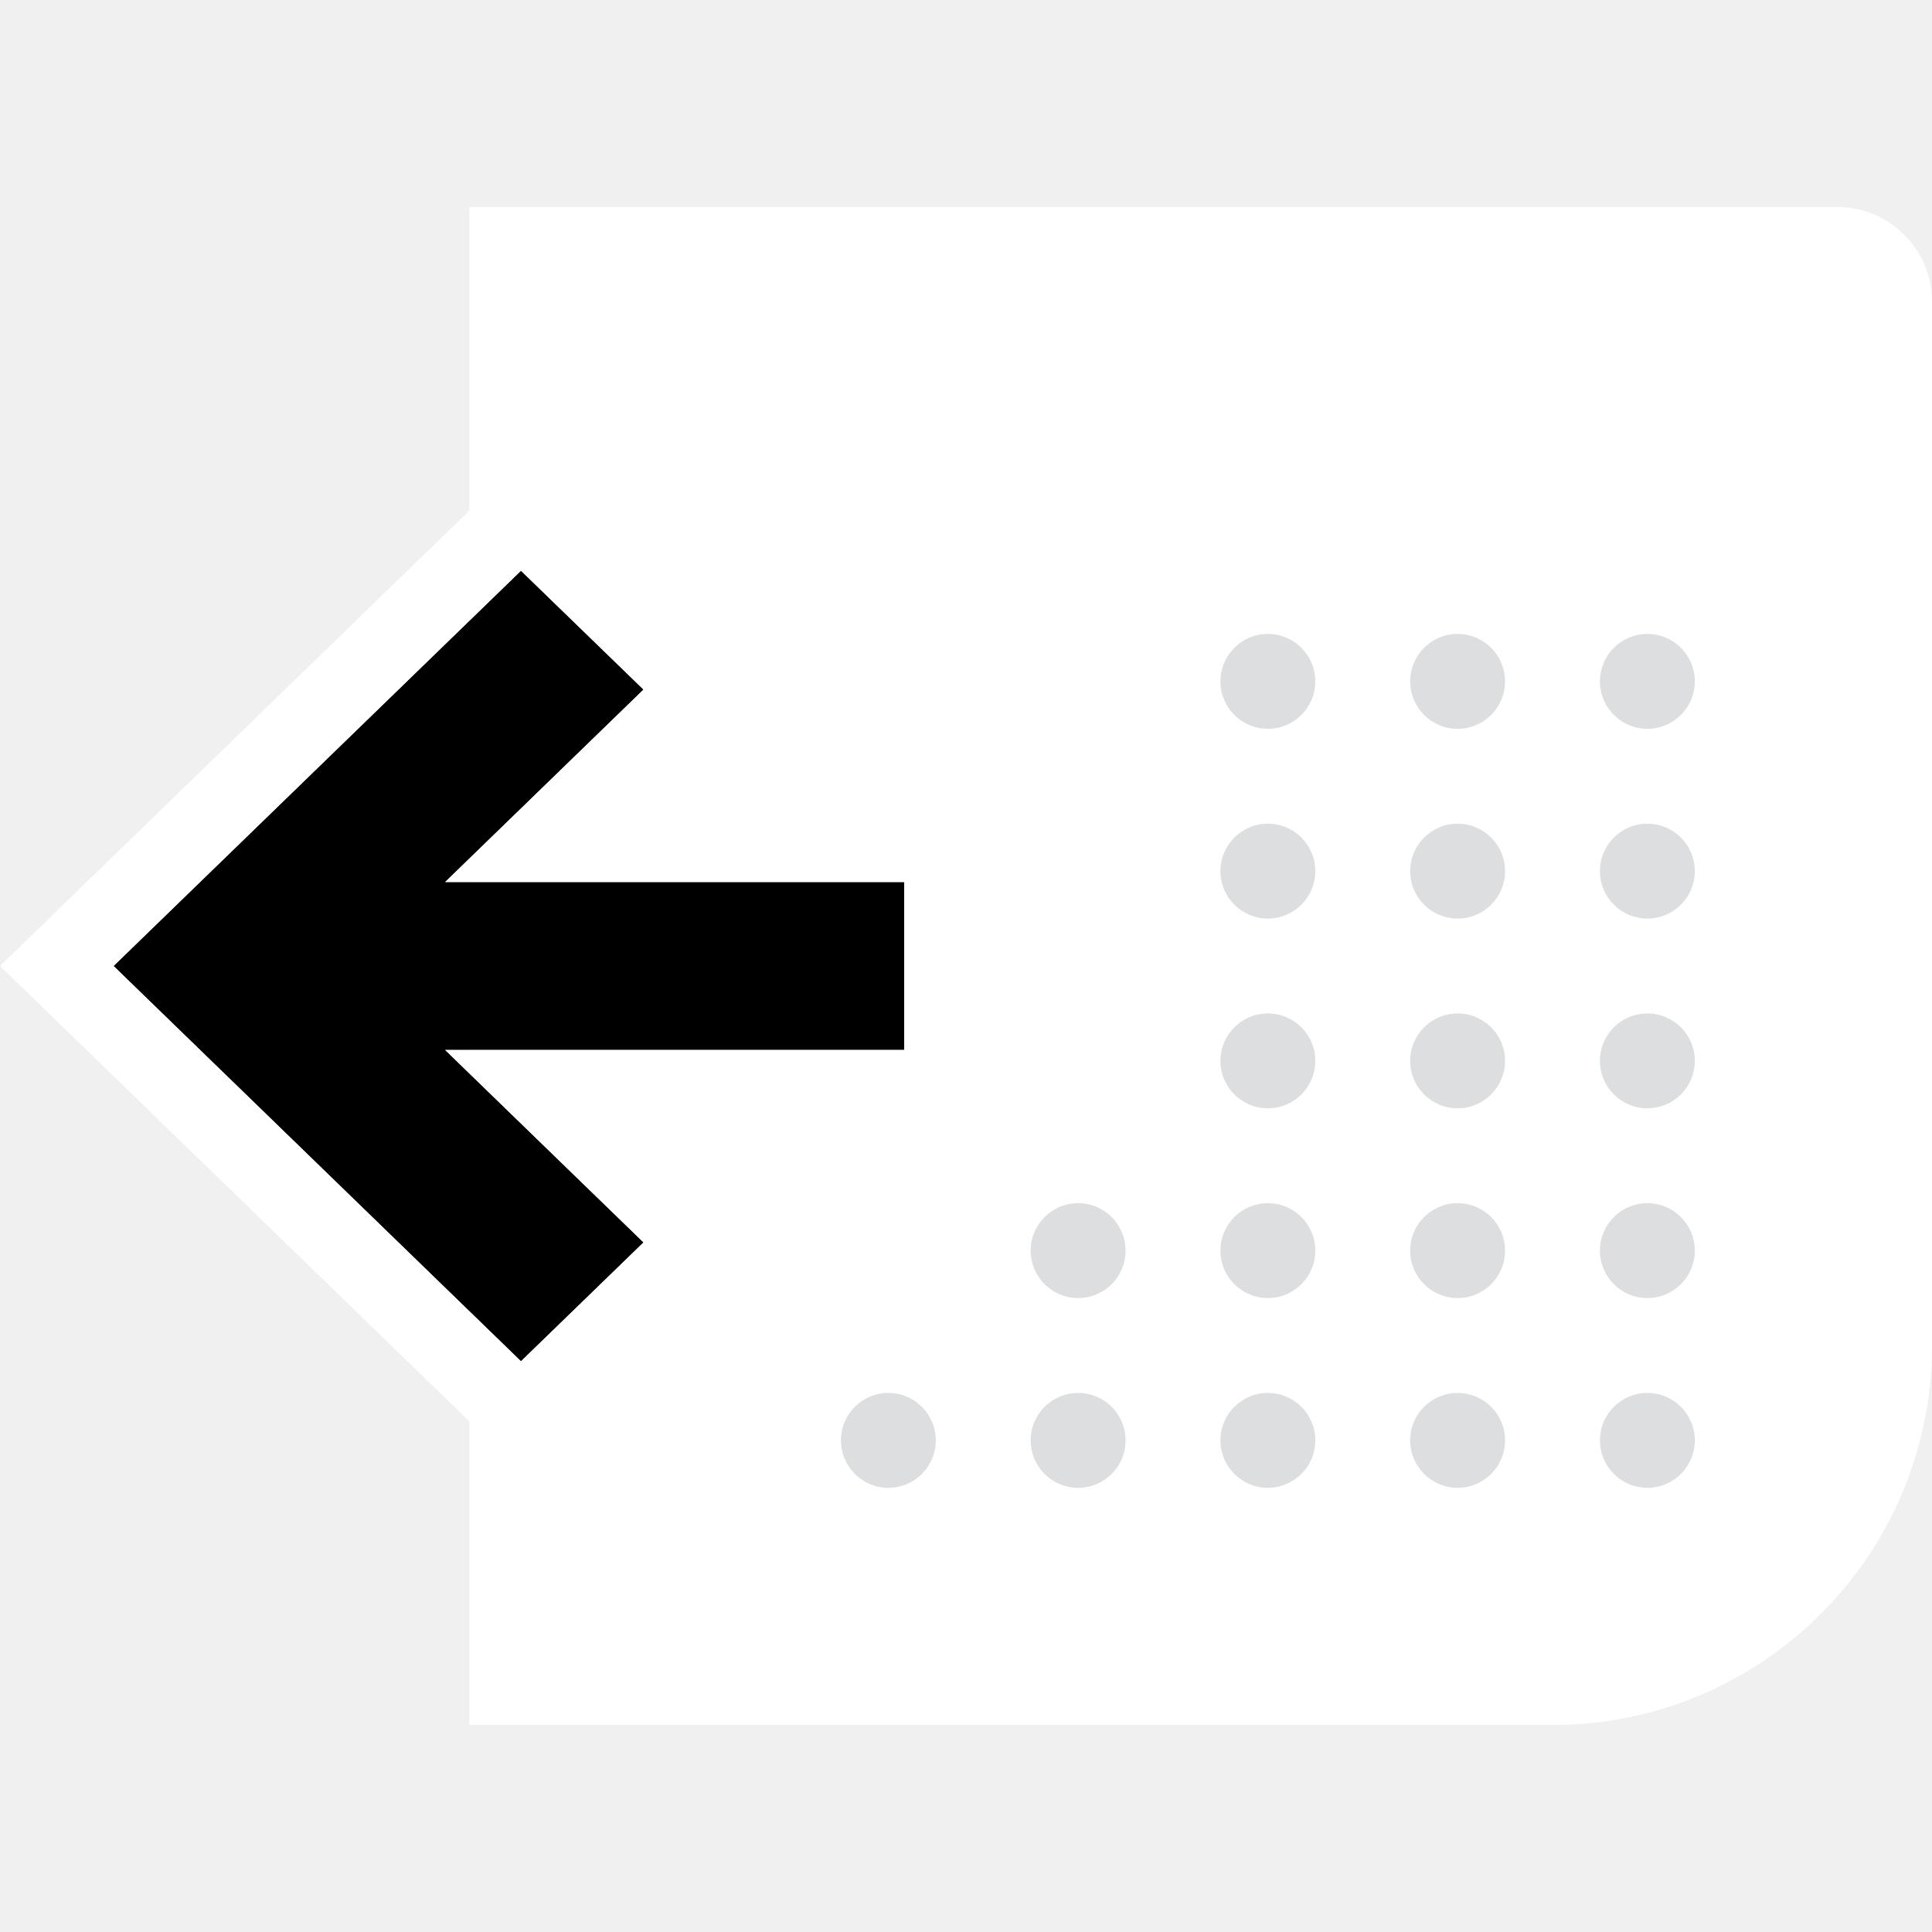
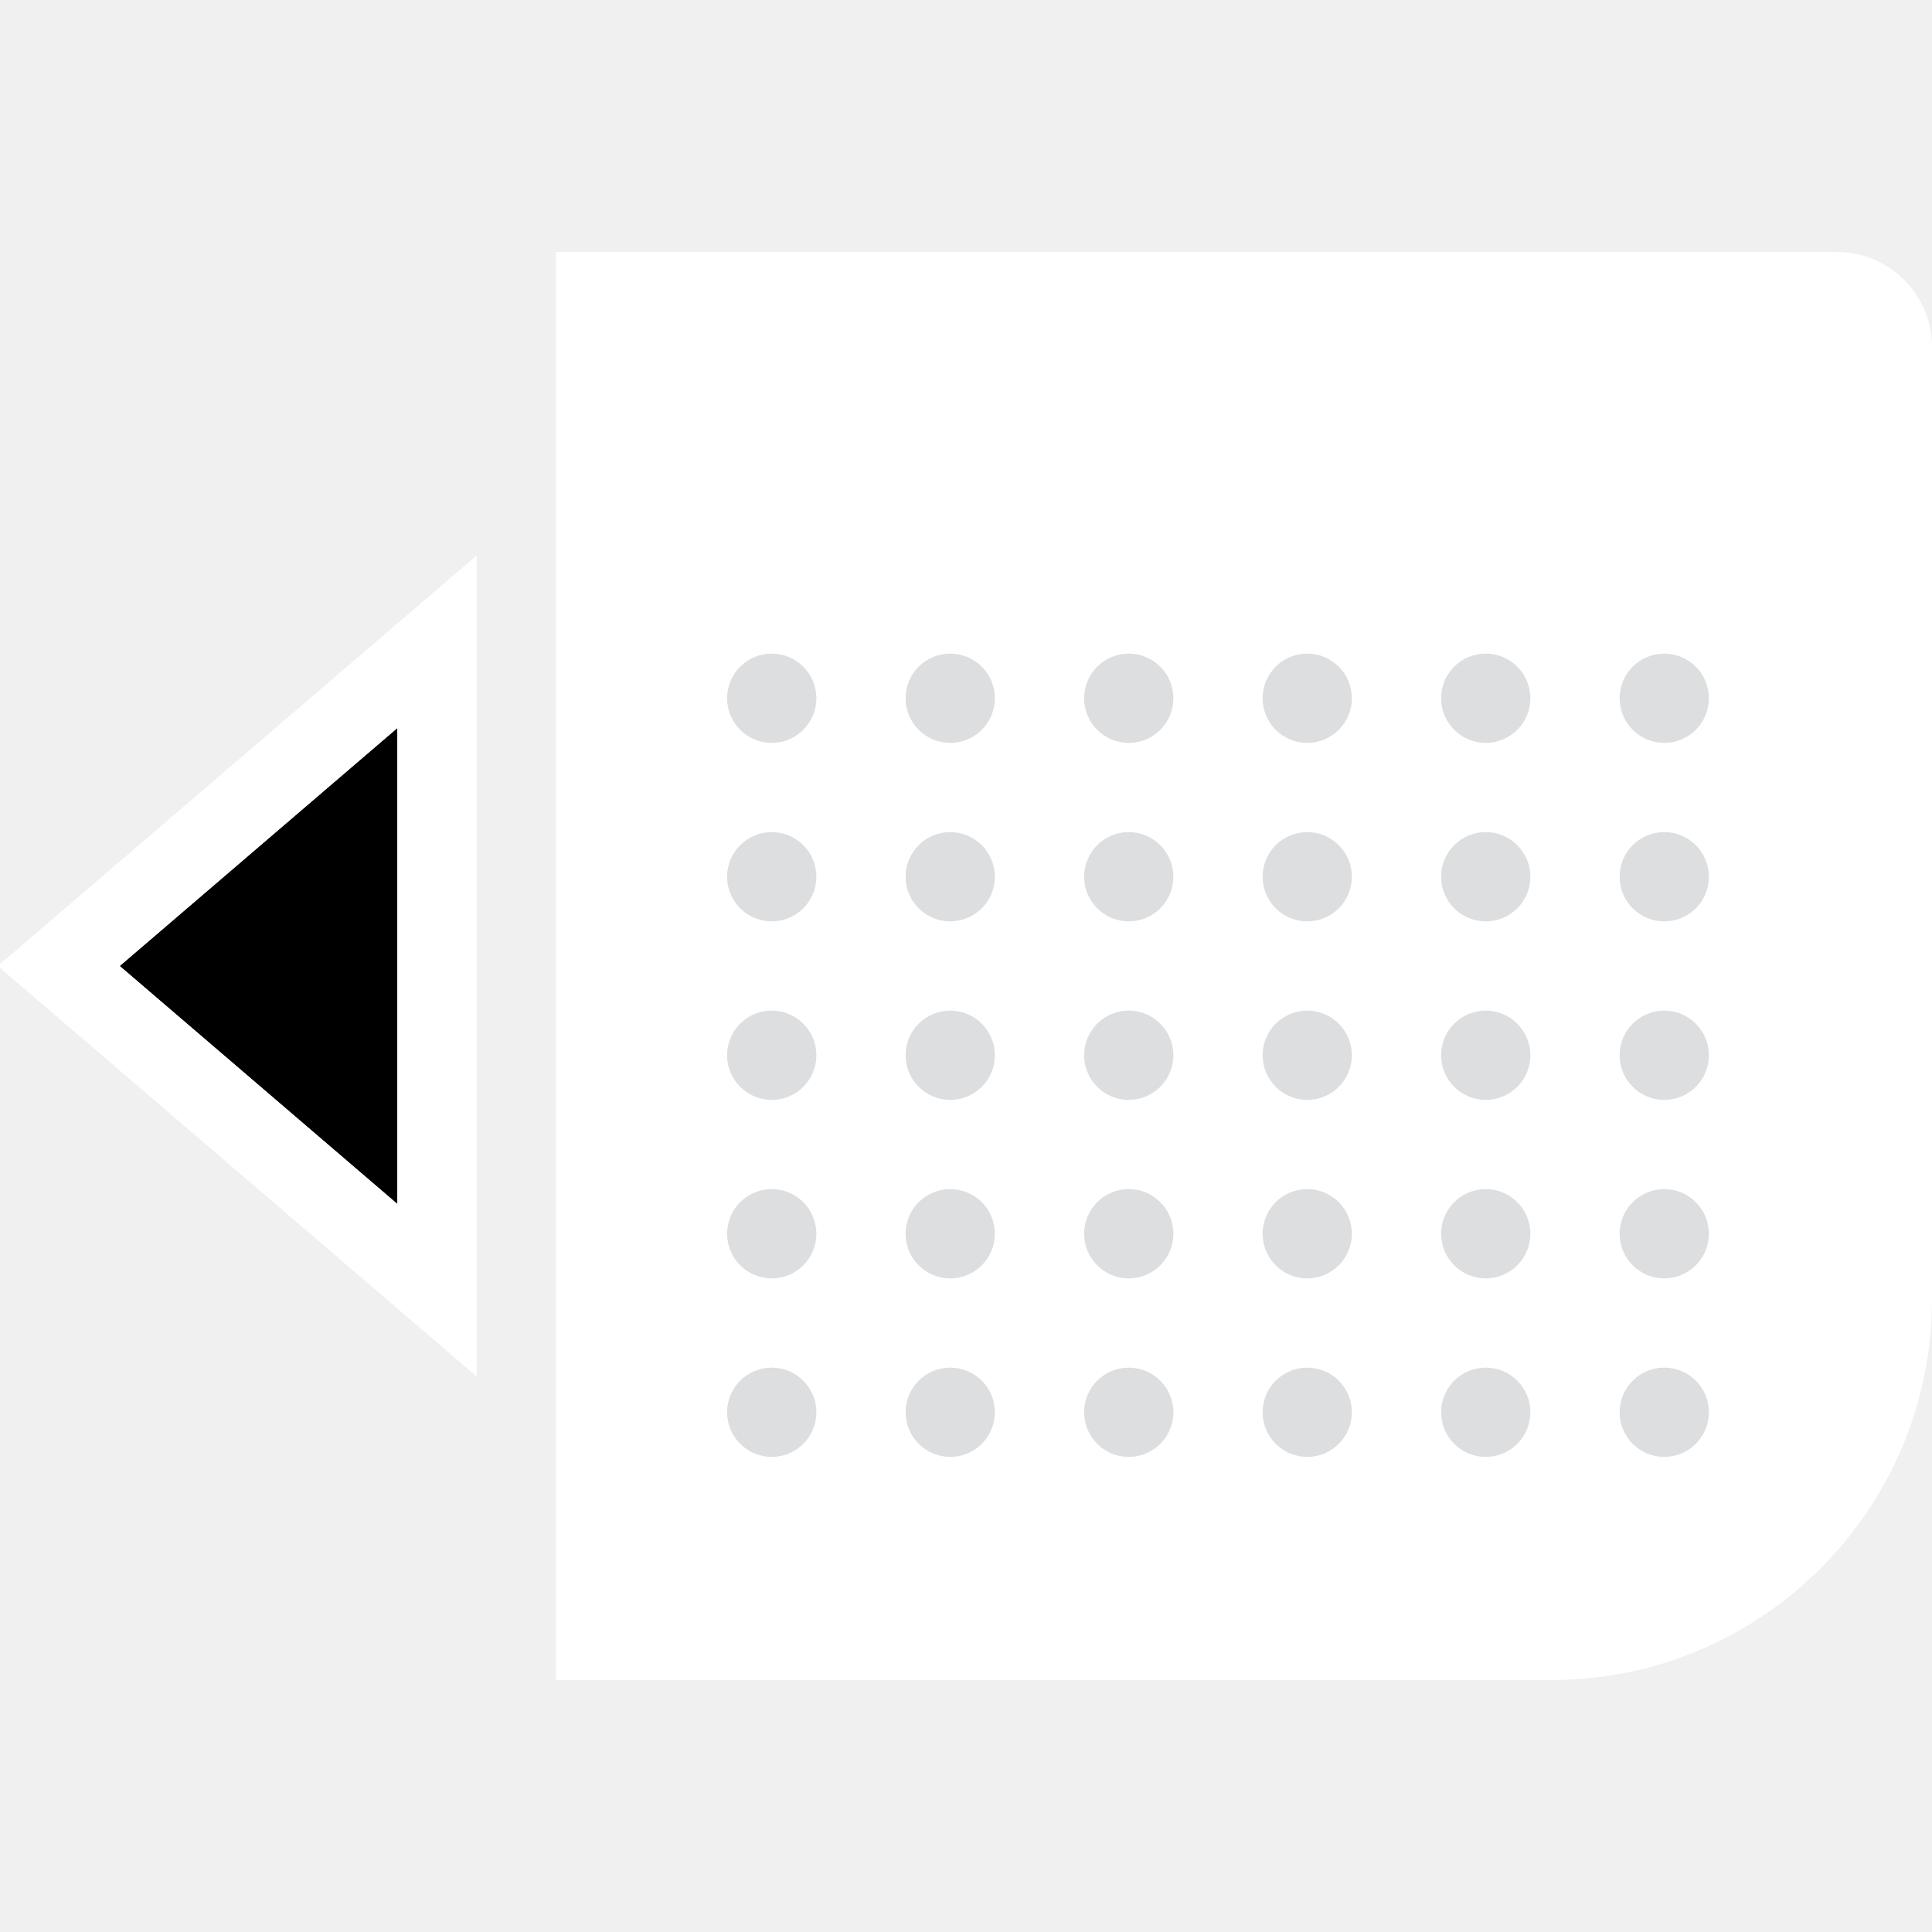
<svg xmlns="http://www.w3.org/2000/svg" width="64" height="64" viewBox="0 0 64 64" fill="none">
-   <path d="M15.547 6.857H60.857C62.593 6.857 64 8.264 64 10V44.572C64 51.515 58.371 57.143 51.428 57.143H15.547V6.857Z" fill="white" />
-   <path d="M43.571 22.571C43.571 23.439 42.868 24.143 42 24.143C41.132 24.143 40.428 23.439 40.428 22.571C40.428 21.703 41.132 21 42 21C42.868 21 43.571 21.703 43.571 22.571Z" fill="#DCDEDF" />
-   <path d="M49.857 22.571C49.857 23.439 49.153 24.143 48.285 24.143C47.417 24.143 46.714 23.439 46.714 22.571C46.714 21.703 47.417 21 48.285 21C49.153 21 49.857 21.703 49.857 22.571Z" fill="#DCDEDF" />
-   <path d="M56.143 22.571C56.143 23.439 55.439 24.143 54.571 24.143C53.704 24.143 53 23.439 53 22.571C53 21.703 53.704 21 54.571 21C55.439 21 56.143 21.703 56.143 22.571Z" fill="#DCDEDF" />
-   <path d="M43.571 28.857C43.571 29.725 42.868 30.429 42 30.429C41.132 30.429 40.428 29.725 40.428 28.857C40.428 27.989 41.132 27.286 42 27.286C42.868 27.286 43.571 27.989 43.571 28.857Z" fill="#DCDEDF" />
-   <path d="M49.857 28.857C49.857 29.725 49.153 30.429 48.285 30.429C47.417 30.429 46.714 29.725 46.714 28.857C46.714 27.989 47.417 27.286 48.285 27.286C49.153 27.286 49.857 27.989 49.857 28.857Z" fill="#DCDEDF" />
-   <path d="M56.143 28.857C56.143 29.725 55.439 30.429 54.571 30.429C53.704 30.429 53 29.725 53 28.857C53 27.989 53.704 27.286 54.571 27.286C55.439 27.286 56.143 27.989 56.143 28.857Z" fill="#DCDEDF" />
-   <path d="M31 47.714C31 48.582 30.296 49.286 29.428 49.286C28.56 49.286 27.857 48.582 27.857 47.714C27.857 46.847 28.56 46.143 29.428 46.143C30.296 46.143 31 46.847 31 47.714Z" fill="#DCDEDF" />
-   <path d="M37.286 41.429C37.286 42.297 36.582 43 35.714 43C34.846 43 34.143 42.297 34.143 41.429C34.143 40.561 34.846 39.857 35.714 39.857C36.582 39.857 37.286 40.561 37.286 41.429Z" fill="#DCDEDF" />
-   <path d="M37.286 47.714C37.286 48.582 36.582 49.286 35.714 49.286C34.846 49.286 34.143 48.582 34.143 47.714C34.143 46.847 34.846 46.143 35.714 46.143C36.582 46.143 37.286 46.847 37.286 47.714Z" fill="#DCDEDF" />
-   <path d="M43.571 35.143C43.571 36.011 42.868 36.714 42 36.714C41.132 36.714 40.428 36.011 40.428 35.143C40.428 34.275 41.132 33.572 42 33.572C42.868 33.572 43.571 34.275 43.571 35.143Z" fill="#DCDEDF" />
-   <path d="M43.571 41.429C43.571 42.297 42.868 43 42 43C41.132 43 40.428 42.297 40.428 41.429C40.428 40.561 41.132 39.857 42 39.857C42.868 39.857 43.571 40.561 43.571 41.429Z" fill="#DCDEDF" />
-   <path d="M43.571 47.714C43.571 48.582 42.868 49.286 42 49.286C41.132 49.286 40.428 48.582 40.428 47.714C40.428 46.847 41.132 46.143 42 46.143C42.868 46.143 43.571 46.847 43.571 47.714Z" fill="#DCDEDF" />
-   <path d="M49.857 35.143C49.857 36.011 49.153 36.714 48.285 36.714C47.417 36.714 46.714 36.011 46.714 35.143C46.714 34.275 47.417 33.572 48.285 33.572C49.153 33.572 49.857 34.275 49.857 35.143Z" fill="#DCDEDF" />
-   <path d="M49.857 41.429C49.857 42.297 49.153 43 48.285 43C47.417 43 46.714 42.297 46.714 41.429C46.714 40.561 47.417 39.857 48.285 39.857C49.153 39.857 49.857 40.561 49.857 41.429Z" fill="#DCDEDF" />
-   <path d="M49.857 47.714C49.857 48.582 49.153 49.286 48.285 49.286C47.417 49.286 46.714 48.582 46.714 47.714C46.714 46.847 47.417 46.143 48.285 46.143C49.153 46.143 49.857 46.847 49.857 47.714Z" fill="#DCDEDF" />
-   <path d="M56.143 35.143C56.143 36.011 55.439 36.714 54.571 36.714C53.704 36.714 53 36.011 53 35.143C53 34.275 53.704 33.572 54.571 33.572C55.439 33.572 56.143 34.275 56.143 35.143Z" fill="#DCDEDF" />
-   <path d="M56.143 41.429C56.143 42.297 55.439 43 54.571 43C53.704 43 53 42.297 53 41.429C53 40.561 53.704 39.857 54.571 39.857C55.439 39.857 56.143 40.561 56.143 41.429Z" fill="#DCDEDF" />
-   <path d="M56.143 47.714C56.143 48.582 55.439 49.286 54.571 49.286C53.704 49.286 53 48.582 53 47.714C53 46.847 53.704 46.143 54.571 46.143C55.439 46.143 56.143 46.847 56.143 47.714Z" fill="#DCDEDF" />
-   <path d="M21.318 22.843L14.747 29.218H29.952V34.782H14.747L21.318 41.157L17.258 45.095L3.761 32L17.258 18.905L21.318 22.843Z" fill="black" />
-   <path fill-rule="evenodd" clip-rule="evenodd" d="M25.079 22.843L17.258 15.255L2.67029e-05 32L17.258 48.745L25.079 41.157L21.208 37.401H32.571V26.599H21.208L25.079 22.843ZM14.747 29.218H29.952V34.782H14.747L21.318 41.157L17.258 45.095L3.761 32L17.258 18.905L21.318 22.843L14.747 29.218Z" fill="white" />
+   <g clip-path="url(#clip0_1967:19555)">
+     <path d="M18.419 8.347H60.846C62.588 8.347 64 9.759 64 11.501V43.038C64 50.005 58.352 55.653 51.385 55.653H18.419V8.347Z" fill="white" />
+     <path d="M44.782 23.13C44.782 23.947 44.12 24.609 43.304 24.609C42.487 24.609 41.826 23.947 41.826 23.13C41.826 22.314 42.487 21.652 43.304 21.652C44.12 21.652 44.782 22.314 44.782 23.13Z" fill="#DCDEDF" />
+     <path d="M38.869 23.13C38.869 23.947 38.207 24.609 37.391 24.609C36.574 24.609 35.913 23.947 35.913 23.13C35.913 22.314 36.574 21.652 37.391 21.652C38.207 21.652 38.869 22.314 38.869 23.13Z" fill="#DCDEDF" />
+     <path d="M32.956 23.13C32.956 23.947 32.294 24.609 31.478 24.609C30.661 24.609 29.999 23.947 29.999 23.13C29.999 22.314 30.661 21.652 31.478 21.652C32.294 21.652 32.956 22.314 32.956 23.13Z" fill="#DCDEDF" />
+     <path d="M27.043 23.13C27.043 23.947 26.381 24.609 25.565 24.609C24.748 24.609 24.086 23.947 24.086 23.13C24.086 22.314 24.748 21.652 25.565 21.652C26.381 21.652 27.043 22.314 27.043 23.13Z" fill="#DCDEDF" />
+     <path d="M50.695 23.13C50.695 23.947 50.033 24.609 49.217 24.609C48.4 24.609 47.739 23.947 47.739 23.13C47.739 22.314 48.4 21.652 49.217 21.652C50.033 21.652 50.695 22.314 50.695 23.13Z" fill="#DCDEDF" />
+     <path d="M56.609 23.13C56.609 23.947 55.947 24.609 55.13 24.609C54.314 24.609 53.652 23.947 53.652 23.13C53.652 22.314 54.314 21.652 55.13 21.652C55.947 21.652 56.609 22.314 56.609 23.13Z" fill="#DCDEDF" />
+     <path d="M44.782 29.043C44.782 29.86 44.12 30.521 43.304 30.521C42.487 30.521 41.826 29.86 41.826 29.043C41.826 28.227 42.487 27.565 43.304 27.565C44.12 27.565 44.782 28.227 44.782 29.043Z" fill="#DCDEDF" />
+     <path d="M38.869 29.043C38.869 29.86 38.207 30.521 37.391 30.521C36.574 30.521 35.913 29.86 35.913 29.043C35.913 28.227 36.574 27.565 37.391 27.565C38.207 27.565 38.869 28.227 38.869 29.043Z" fill="#DCDEDF" />
+     <path d="M32.956 29.043C32.956 29.86 32.294 30.521 31.478 30.521C30.661 30.521 29.999 29.86 29.999 29.043C29.999 28.227 30.661 27.565 31.478 27.565C32.294 27.565 32.956 28.227 32.956 29.043Z" fill="#DCDEDF" />
+     <path d="M27.043 29.043C27.043 29.86 26.381 30.521 25.565 30.521C24.748 30.521 24.086 29.86 24.086 29.043C24.086 28.227 24.748 27.565 25.565 27.565C26.381 27.565 27.043 28.227 27.043 29.043Z" fill="#DCDEDF" />
+     <path d="M50.695 29.043C50.695 29.86 50.033 30.521 49.217 30.521C48.4 30.521 47.739 29.86 47.739 29.043C47.739 28.227 48.4 27.565 49.217 27.565C50.033 27.565 50.695 28.227 50.695 29.043Z" fill="#DCDEDF" />
+     <path d="M56.609 29.043C56.609 29.86 55.947 30.521 55.13 30.521C54.314 30.521 53.652 29.86 53.652 29.043C53.652 28.227 54.314 27.565 55.13 27.565C55.947 27.565 56.609 28.227 56.609 29.043Z" fill="#DCDEDF" />
+     <path d="M44.782 34.956C44.782 35.773 44.12 36.435 43.304 36.435C42.487 36.435 41.826 35.773 41.826 34.956C41.826 34.14 42.487 33.478 43.304 33.478C44.12 33.478 44.782 34.14 44.782 34.956Z" fill="#DCDEDF" />
+     <path d="M38.869 34.956C38.869 35.773 38.207 36.435 37.391 36.435C36.574 36.435 35.913 35.773 35.913 34.956C35.913 34.14 36.574 33.478 37.391 33.478C38.207 33.478 38.869 34.14 38.869 34.956Z" fill="#DCDEDF" />
+     <path d="M32.956 34.956C32.956 35.773 32.294 36.435 31.478 36.435C30.661 36.435 29.999 35.773 29.999 34.956C29.999 34.14 30.661 33.478 31.478 33.478C32.294 33.478 32.956 34.14 32.956 34.956Z" fill="#DCDEDF" />
+     <path d="M27.043 34.956C27.043 35.773 26.381 36.435 25.565 36.435C24.748 36.435 24.086 35.773 24.086 34.956C24.086 34.14 24.748 33.478 25.565 33.478C26.381 33.478 27.043 34.14 27.043 34.956Z" fill="#DCDEDF" />
+     <path d="M44.782 40.87C44.782 41.686 44.12 42.348 43.304 42.348C42.487 42.348 41.826 41.686 41.826 40.87C41.826 40.053 42.487 39.391 43.304 39.391C44.12 39.391 44.782 40.053 44.782 40.87Z" fill="#DCDEDF" />
+     <path d="M38.869 40.87C38.869 41.686 38.207 42.348 37.391 42.348C36.574 42.348 35.913 41.686 35.913 40.87C35.913 40.053 36.574 39.391 37.391 39.391C38.207 39.391 38.869 40.053 38.869 40.87Z" fill="#DCDEDF" />
+     <path d="M32.956 40.87C32.956 41.686 32.294 42.348 31.478 42.348C30.661 42.348 29.999 41.686 29.999 40.87C29.999 40.053 30.661 39.391 31.478 39.391C32.294 39.391 32.956 40.053 32.956 40.87Z" fill="#DCDEDF" />
+     <path d="M27.043 40.87C27.043 41.686 26.381 42.348 25.565 42.348C24.748 42.348 24.086 41.686 24.086 40.87C24.086 40.053 24.748 39.391 25.565 39.391C26.381 39.391 27.043 40.053 27.043 40.87Z" fill="#DCDEDF" />
+     <path d="M44.782 46.783C44.782 47.599 44.12 48.261 43.304 48.261C42.487 48.261 41.826 47.599 41.826 46.783C41.826 45.966 42.487 45.305 43.304 45.305C44.12 45.305 44.782 45.966 44.782 46.783Z" fill="#DCDEDF" />
+     <path d="M38.869 46.783C38.869 47.599 38.207 48.261 37.391 48.261C36.574 48.261 35.913 47.599 35.913 46.783C35.913 45.966 36.574 45.305 37.391 45.305C38.207 45.305 38.869 45.966 38.869 46.783Z" fill="#DCDEDF" />
+     <path d="M32.956 46.783C32.956 47.599 32.294 48.261 31.478 48.261C30.661 48.261 29.999 47.599 29.999 46.783C29.999 45.966 30.661 45.305 31.478 45.305C32.294 45.305 32.956 45.966 32.956 46.783Z" fill="#DCDEDF" />
+     <path d="M27.043 46.783C27.043 47.599 26.381 48.261 25.565 48.261C24.748 48.261 24.086 47.599 24.086 46.783C24.086 45.966 24.748 45.305 25.565 45.305C26.381 45.305 27.043 45.966 27.043 46.783Z" fill="#DCDEDF" />
+     <path d="M50.695 34.956C50.695 35.773 50.033 36.435 49.217 36.435C48.4 36.435 47.739 35.773 47.739 34.956C47.739 34.14 48.4 33.478 49.217 33.478C50.033 33.478 50.695 34.14 50.695 34.956Z" fill="#DCDEDF" />
+     <path d="M50.695 40.87C50.695 41.686 50.033 42.348 49.217 42.348C48.4 42.348 47.739 41.686 47.739 40.87C47.739 40.053 48.4 39.391 49.217 39.391C50.033 39.391 50.695 40.053 50.695 40.87Z" fill="#DCDEDF" />
+     <path d="M50.695 46.783C50.695 47.599 50.033 48.261 49.217 48.261C48.4 48.261 47.739 47.599 47.739 46.783C47.739 45.966 48.4 45.305 49.217 45.305C50.033 45.305 50.695 45.966 50.695 46.783Z" fill="#DCDEDF" />
+     <path d="M56.609 34.956C56.609 35.773 55.947 36.435 55.13 36.435C54.314 36.435 53.652 35.773 53.652 34.956C53.652 34.14 54.314 33.478 55.13 33.478C55.947 33.478 56.609 34.14 56.609 34.956Z" fill="#DCDEDF" />
+     <path d="M56.609 40.87C56.609 41.686 55.947 42.348 55.13 42.348C54.314 42.348 53.652 41.686 53.652 40.87C53.652 40.053 54.314 39.391 55.13 39.391C55.947 39.391 56.609 40.053 56.609 40.87Z" fill="#DCDEDF" />
+     <path d="M56.609 46.783C56.609 47.599 55.947 48.261 55.13 48.261C54.314 48.261 53.652 47.599 53.652 46.783C53.652 45.966 54.314 45.305 55.13 45.305C55.947 45.305 56.609 45.966 56.609 46.783Z" fill="#DCDEDF" />
+     <path d="M13.163 39.884L3.965 32L13.163 24.116L13.163 39.884Z" fill="black" />
+     <path fill-rule="evenodd" clip-rule="evenodd" d="M15.791 45.598L-0.073 32L15.791 18.402L15.791 45.598ZM13.163 39.884L13.163 24.116L3.965 32L13.163 39.884Z" fill="white" />
+   </g>
+   <defs>
+     <clipPath id="clip0_1967:19555">
+       <rect width="64" height="64" fill="white" />
+     </clipPath>
+   </defs>
</svg>
